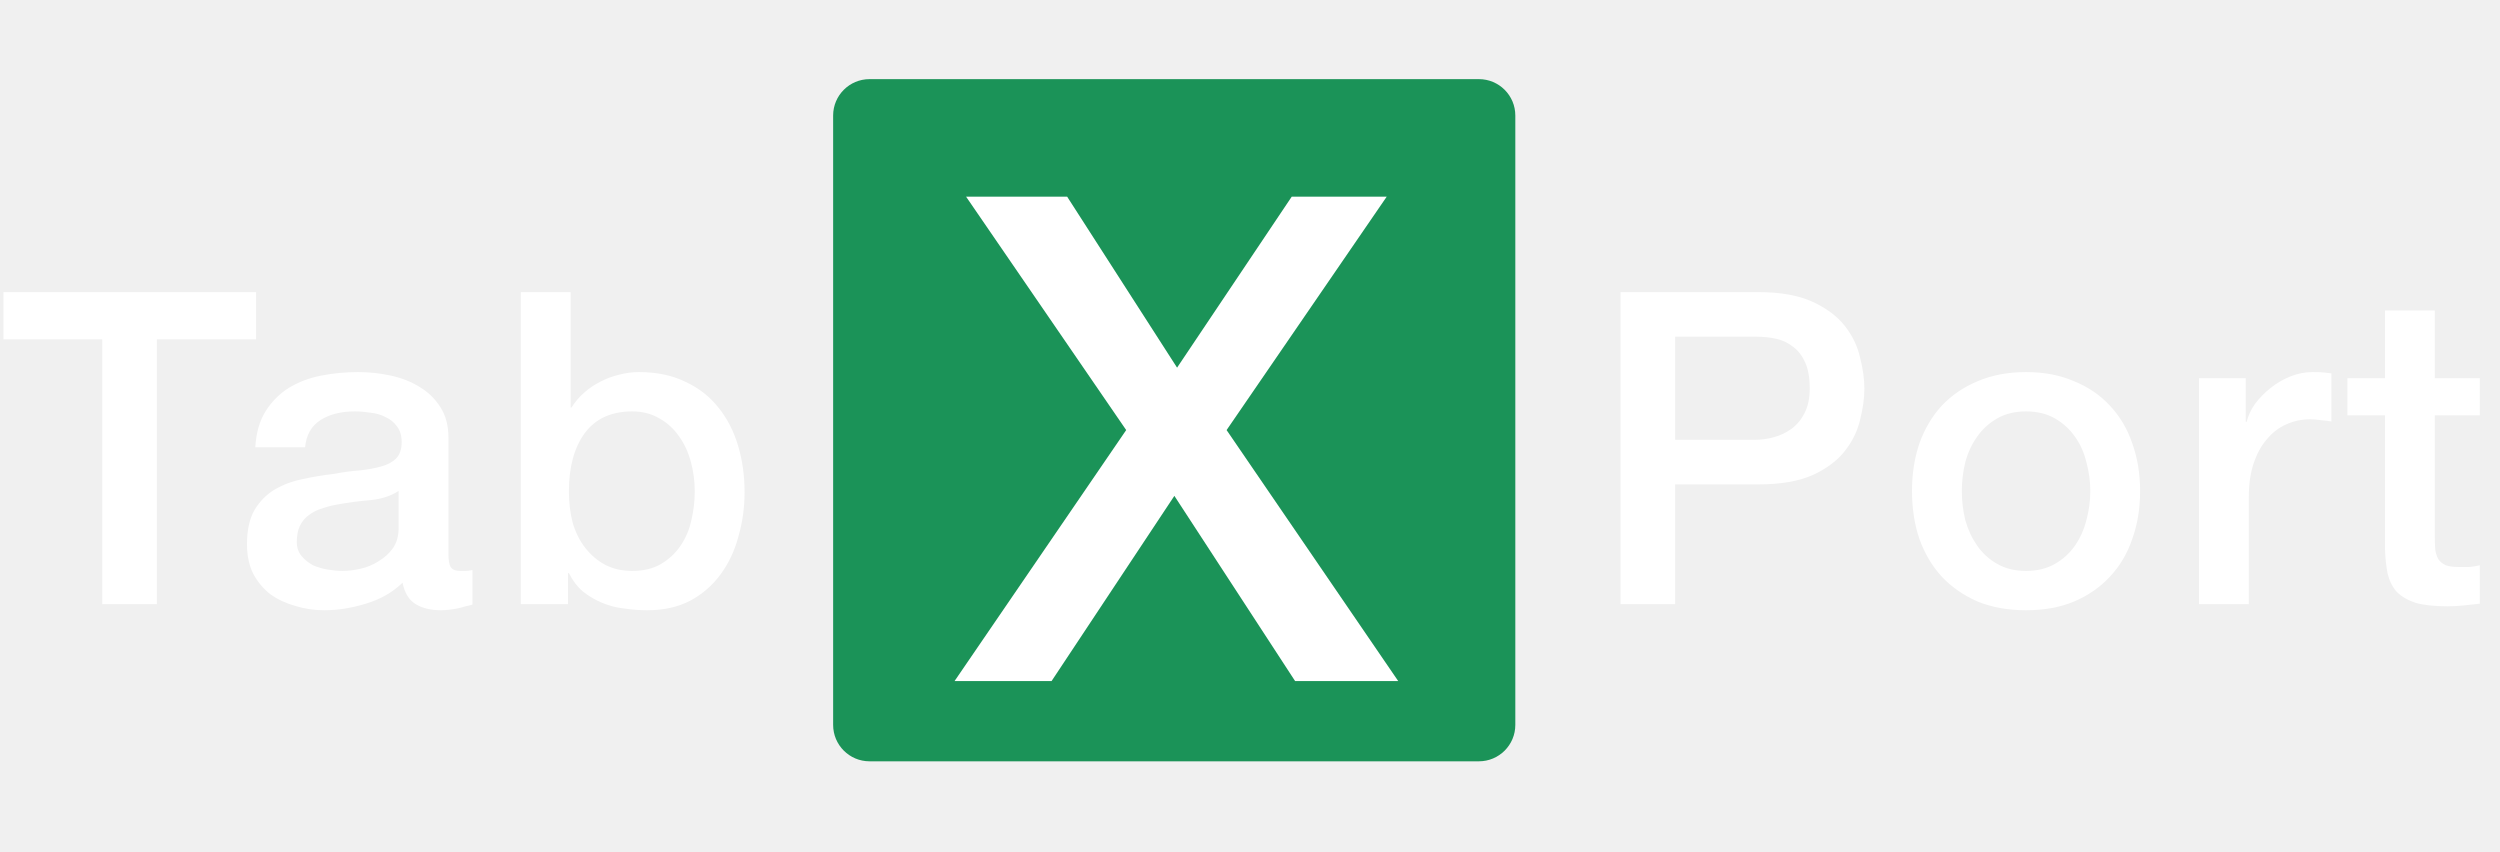
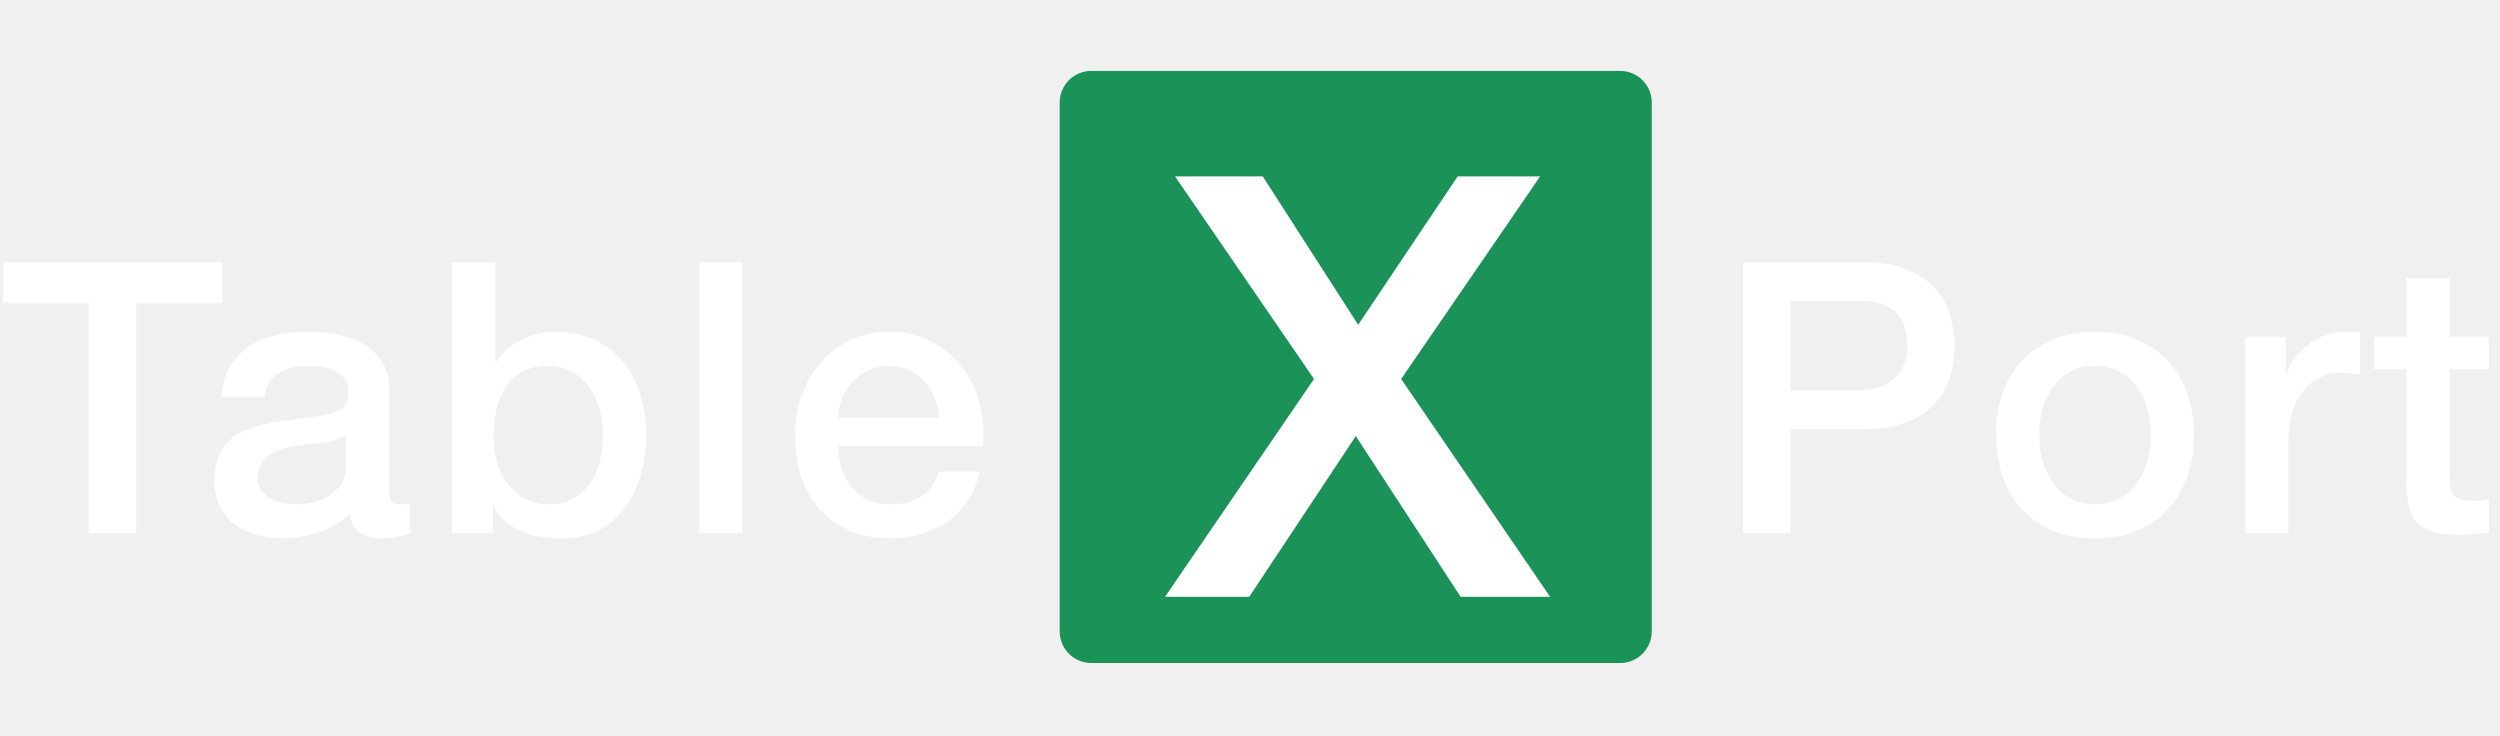
- <svg xmlns="http://www.w3.org/2000/svg" width="141" height="48" viewBox="0 0 141 48" fill="none">
-   <path d="M0.197 16.475H14.443V19.137H8.848V34.073H5.767V19.137H0.197V16.475ZM25.292 31.238C25.292 31.583 25.333 31.83 25.415 31.978C25.514 32.126 25.694 32.2 25.957 32.2C26.039 32.2 26.138 32.2 26.253 32.2C26.368 32.2 26.499 32.183 26.647 32.15V34.097C26.549 34.13 26.417 34.163 26.253 34.196C26.105 34.245 25.949 34.286 25.785 34.319C25.62 34.352 25.456 34.377 25.292 34.393C25.127 34.41 24.988 34.418 24.873 34.418C24.298 34.418 23.821 34.303 23.443 34.073C23.065 33.843 22.819 33.44 22.704 32.865C22.145 33.407 21.455 33.802 20.633 34.048C19.828 34.295 19.048 34.418 18.292 34.418C17.717 34.418 17.166 34.336 16.641 34.171C16.115 34.023 15.647 33.802 15.236 33.506C14.841 33.194 14.521 32.808 14.275 32.347C14.044 31.871 13.93 31.32 13.93 30.696C13.93 29.907 14.069 29.267 14.348 28.774C14.644 28.281 15.022 27.895 15.482 27.615C15.959 27.336 16.485 27.139 17.06 27.024C17.651 26.892 18.243 26.794 18.834 26.728C19.344 26.629 19.828 26.564 20.288 26.531C20.748 26.482 21.151 26.408 21.496 26.309C21.858 26.21 22.137 26.062 22.334 25.865C22.548 25.652 22.654 25.34 22.654 24.929C22.654 24.567 22.564 24.271 22.383 24.041C22.219 23.811 22.005 23.639 21.742 23.524C21.496 23.392 21.217 23.31 20.905 23.277C20.592 23.228 20.297 23.203 20.017 23.203C19.229 23.203 18.579 23.368 18.07 23.696C17.561 24.025 17.273 24.534 17.207 25.224H14.398C14.447 24.403 14.644 23.721 14.989 23.179C15.334 22.637 15.77 22.201 16.296 21.873C16.838 21.544 17.446 21.314 18.119 21.183C18.793 21.051 19.483 20.985 20.19 20.985C20.814 20.985 21.43 21.051 22.038 21.183C22.646 21.314 23.189 21.527 23.665 21.823C24.158 22.119 24.552 22.505 24.848 22.982C25.144 23.442 25.292 24.009 25.292 24.682V31.238ZM22.482 27.689C22.055 27.969 21.529 28.141 20.905 28.207C20.28 28.256 19.656 28.338 19.031 28.453C18.736 28.503 18.448 28.576 18.169 28.675C17.889 28.757 17.643 28.881 17.429 29.045C17.216 29.193 17.043 29.398 16.912 29.661C16.797 29.907 16.739 30.211 16.739 30.573C16.739 30.885 16.83 31.148 17.01 31.362C17.191 31.575 17.405 31.748 17.651 31.879C17.914 31.994 18.193 32.076 18.489 32.126C18.801 32.175 19.081 32.2 19.327 32.2C19.639 32.2 19.976 32.158 20.338 32.076C20.699 31.994 21.036 31.855 21.348 31.657C21.677 31.46 21.948 31.214 22.162 30.918C22.375 30.606 22.482 30.228 22.482 29.784V27.689ZM29.375 16.475H32.184V22.982H32.234C32.431 22.669 32.669 22.39 32.949 22.144C33.228 21.897 33.532 21.692 33.861 21.527C34.206 21.347 34.559 21.215 34.92 21.133C35.298 21.035 35.668 20.985 36.029 20.985C37.032 20.985 37.903 21.166 38.642 21.527C39.398 21.873 40.022 22.357 40.515 22.982C41.008 23.59 41.378 24.304 41.624 25.126C41.871 25.948 41.994 26.827 41.994 27.763C41.994 28.618 41.879 29.447 41.649 30.253C41.435 31.058 41.099 31.772 40.638 32.397C40.195 33.005 39.628 33.498 38.938 33.876C38.248 34.237 37.434 34.418 36.498 34.418C36.071 34.418 35.635 34.385 35.191 34.319C34.764 34.27 34.353 34.163 33.959 33.999C33.565 33.834 33.203 33.621 32.875 33.358C32.562 33.095 32.3 32.75 32.086 32.323H32.037V34.073H29.375V16.475ZM39.184 27.714C39.184 27.139 39.11 26.58 38.962 26.038C38.815 25.496 38.593 25.019 38.297 24.608C38.001 24.181 37.632 23.844 37.188 23.598C36.744 23.335 36.235 23.203 35.66 23.203C34.477 23.203 33.581 23.614 32.973 24.436C32.382 25.257 32.086 26.35 32.086 27.714C32.086 28.355 32.16 28.954 32.308 29.513C32.472 30.055 32.71 30.524 33.023 30.918C33.335 31.312 33.704 31.625 34.132 31.855C34.575 32.085 35.085 32.2 35.66 32.2C36.3 32.2 36.843 32.068 37.286 31.805C37.73 31.542 38.092 31.206 38.371 30.795C38.667 30.367 38.872 29.891 38.987 29.365C39.118 28.823 39.184 28.273 39.184 27.714Z" fill="white" />
-   <path d="M91.398 16.475H99.161C100.41 16.475 101.429 16.656 102.218 17.017C103.006 17.379 103.614 17.831 104.041 18.373C104.469 18.915 104.756 19.506 104.904 20.147C105.068 20.788 105.151 21.38 105.151 21.922C105.151 22.464 105.068 23.056 104.904 23.696C104.756 24.321 104.469 24.904 104.041 25.446C103.614 25.989 103.006 26.441 102.218 26.802C101.429 27.147 100.41 27.32 99.161 27.32H94.478V34.073H91.398V16.475ZM94.478 24.805H98.989C99.334 24.805 99.687 24.756 100.049 24.658C100.41 24.559 100.739 24.403 101.034 24.189C101.347 23.959 101.593 23.664 101.774 23.302C101.971 22.924 102.07 22.456 102.07 21.897C102.07 21.322 101.987 20.846 101.823 20.468C101.659 20.09 101.437 19.794 101.158 19.58C100.878 19.35 100.558 19.194 100.196 19.112C99.835 19.03 99.449 18.989 99.038 18.989H94.478V24.805ZM114.27 34.418C113.251 34.418 112.339 34.254 111.534 33.925C110.745 33.58 110.071 33.111 109.513 32.52C108.971 31.928 108.552 31.222 108.256 30.4C107.976 29.579 107.837 28.675 107.837 27.689C107.837 26.72 107.976 25.824 108.256 25.003C108.552 24.181 108.971 23.475 109.513 22.883C110.071 22.292 110.745 21.831 111.534 21.503C112.339 21.158 113.251 20.985 114.27 20.985C115.288 20.985 116.192 21.158 116.981 21.503C117.786 21.831 118.46 22.292 119.002 22.883C119.56 23.475 119.979 24.181 120.259 25.003C120.555 25.824 120.702 26.72 120.702 27.689C120.702 28.675 120.555 29.579 120.259 30.4C119.979 31.222 119.56 31.928 119.002 32.52C118.46 33.111 117.786 33.58 116.981 33.925C116.192 34.254 115.288 34.418 114.27 34.418ZM114.27 32.2C114.894 32.2 115.436 32.068 115.896 31.805C116.356 31.542 116.734 31.197 117.03 30.77C117.326 30.343 117.539 29.866 117.671 29.341C117.819 28.798 117.893 28.248 117.893 27.689C117.893 27.147 117.819 26.605 117.671 26.062C117.539 25.52 117.326 25.044 117.03 24.633C116.734 24.206 116.356 23.861 115.896 23.598C115.436 23.335 114.894 23.203 114.27 23.203C113.645 23.203 113.103 23.335 112.643 23.598C112.183 23.861 111.805 24.206 111.509 24.633C111.213 25.044 110.992 25.52 110.844 26.062C110.712 26.605 110.647 27.147 110.647 27.689C110.647 28.248 110.712 28.798 110.844 29.341C110.992 29.866 111.213 30.343 111.509 30.77C111.805 31.197 112.183 31.542 112.643 31.805C113.103 32.068 113.645 32.2 114.27 32.2ZM124.024 21.33H126.661V23.795H126.711C126.793 23.45 126.949 23.113 127.179 22.785C127.425 22.456 127.713 22.16 128.042 21.897C128.387 21.618 128.765 21.396 129.175 21.232C129.586 21.067 130.005 20.985 130.432 20.985C130.761 20.985 130.983 20.994 131.098 21.01C131.229 21.026 131.361 21.043 131.492 21.059V23.77C131.295 23.738 131.09 23.713 130.876 23.696C130.679 23.664 130.482 23.647 130.284 23.647C129.808 23.647 129.356 23.746 128.929 23.943C128.518 24.124 128.157 24.403 127.844 24.781C127.532 25.142 127.286 25.594 127.105 26.137C126.924 26.679 126.834 27.303 126.834 28.01V34.073H124.024V21.33ZM132.393 21.33H134.513V17.51H137.323V21.33H139.861V23.425H137.323V30.228C137.323 30.524 137.331 30.778 137.347 30.992C137.38 31.206 137.438 31.386 137.52 31.534C137.618 31.682 137.758 31.797 137.939 31.879C138.12 31.945 138.366 31.978 138.678 31.978C138.875 31.978 139.073 31.978 139.27 31.978C139.467 31.961 139.664 31.928 139.861 31.879V34.048C139.549 34.081 139.245 34.114 138.949 34.147C138.654 34.18 138.35 34.196 138.037 34.196C137.298 34.196 136.698 34.13 136.238 33.999C135.795 33.851 135.441 33.645 135.178 33.383C134.932 33.103 134.759 32.758 134.661 32.347C134.579 31.937 134.529 31.468 134.513 30.943V23.425H132.393V21.33Z" fill="white" />
-   <rect x="46.989" y="4.463" width="38.475" height="38.475" rx="2.054" fill="#1B9358" />
-   <path d="M54.487 11.093H60.188L66.387 20.736L72.853 11.093H78.21L69.18 24.256L78.86 38.413H73.044L66.234 27.967L59.308 38.413H53.836L63.517 24.256L54.487 11.093Z" fill="white" />
+ <svg xmlns="http://www.w3.org/2000/svg" width="153" height="45" viewBox="0 0 153 45" fill="none">
+   <path d="M0.186 16.049H13.602V18.556H8.333V32.623H5.432V18.556H0.186V16.049ZM23.82 29.954C23.82 30.279 23.858 30.511 23.936 30.65C24.029 30.789 24.199 30.859 24.446 30.859C24.524 30.859 24.617 30.859 24.725 30.859C24.833 30.859 24.957 30.843 25.096 30.812V32.646C25.003 32.677 24.88 32.708 24.725 32.739C24.586 32.785 24.439 32.824 24.284 32.855C24.129 32.886 23.974 32.909 23.82 32.925C23.665 32.94 23.533 32.948 23.425 32.948C22.884 32.948 22.435 32.84 22.079 32.623C21.723 32.406 21.491 32.027 21.382 31.486C20.856 31.996 20.206 32.368 19.433 32.6C18.674 32.832 17.939 32.948 17.227 32.948C16.686 32.948 16.167 32.871 15.672 32.716C15.177 32.577 14.736 32.368 14.349 32.089C13.978 31.795 13.676 31.431 13.444 30.998C13.227 30.549 13.119 30.031 13.119 29.443C13.119 28.7 13.25 28.097 13.513 27.632C13.792 27.168 14.148 26.805 14.581 26.541C15.03 26.278 15.525 26.093 16.067 25.984C16.624 25.86 17.181 25.768 17.738 25.706C18.218 25.613 18.674 25.551 19.108 25.52C19.541 25.474 19.92 25.404 20.245 25.311C20.585 25.218 20.849 25.079 21.034 24.893C21.235 24.692 21.336 24.398 21.336 24.011C21.336 23.671 21.251 23.392 21.081 23.176C20.926 22.959 20.725 22.797 20.477 22.688C20.245 22.564 19.982 22.487 19.688 22.456C19.394 22.41 19.115 22.386 18.852 22.386C18.109 22.386 17.498 22.541 17.018 22.851C16.539 23.16 16.268 23.64 16.206 24.29H13.56C13.606 23.516 13.792 22.874 14.117 22.363C14.442 21.852 14.852 21.442 15.347 21.133C15.858 20.823 16.43 20.607 17.065 20.483C17.699 20.359 18.349 20.297 19.015 20.297C19.603 20.297 20.183 20.359 20.756 20.483C21.328 20.607 21.839 20.808 22.288 21.087C22.752 21.365 23.123 21.729 23.402 22.177C23.68 22.611 23.82 23.145 23.82 23.779V29.954ZM21.174 26.611C20.771 26.874 20.276 27.037 19.688 27.099C19.1 27.145 18.512 27.222 17.924 27.331C17.645 27.377 17.374 27.447 17.111 27.54C16.848 27.617 16.616 27.733 16.415 27.888C16.214 28.027 16.051 28.22 15.928 28.468C15.819 28.7 15.765 28.986 15.765 29.327C15.765 29.621 15.85 29.869 16.02 30.07C16.191 30.271 16.392 30.433 16.624 30.557C16.872 30.666 17.134 30.743 17.413 30.789C17.707 30.836 17.97 30.859 18.202 30.859C18.496 30.859 18.814 30.82 19.154 30.743C19.494 30.666 19.812 30.534 20.106 30.348C20.415 30.163 20.671 29.93 20.872 29.652C21.073 29.358 21.174 29.002 21.174 28.584V26.611ZM27.665 16.049H30.311V22.177H30.358C30.544 21.884 30.768 21.62 31.031 21.388C31.294 21.156 31.58 20.963 31.89 20.808C32.215 20.638 32.547 20.514 32.888 20.437C33.244 20.344 33.592 20.297 33.932 20.297C34.876 20.297 35.697 20.468 36.393 20.808C37.105 21.133 37.693 21.589 38.157 22.177C38.621 22.75 38.97 23.423 39.202 24.197C39.434 24.971 39.55 25.799 39.55 26.681C39.55 27.485 39.441 28.267 39.225 29.025C39.024 29.783 38.706 30.457 38.273 31.045C37.855 31.617 37.322 32.081 36.672 32.437C36.022 32.778 35.256 32.948 34.373 32.948C33.971 32.948 33.561 32.917 33.143 32.855C32.741 32.809 32.354 32.708 31.983 32.553C31.611 32.399 31.271 32.197 30.961 31.95C30.667 31.702 30.42 31.377 30.218 30.975H30.172V32.623H27.665V16.049ZM36.904 26.634C36.904 26.093 36.834 25.567 36.695 25.056C36.556 24.545 36.347 24.096 36.068 23.709C35.789 23.307 35.441 22.99 35.023 22.758C34.606 22.51 34.126 22.386 33.584 22.386C32.47 22.386 31.627 22.773 31.054 23.547C30.497 24.321 30.218 25.35 30.218 26.634C30.218 27.238 30.288 27.803 30.427 28.329C30.582 28.839 30.806 29.28 31.101 29.652C31.395 30.023 31.743 30.317 32.145 30.534C32.563 30.751 33.043 30.859 33.584 30.859C34.188 30.859 34.699 30.735 35.116 30.488C35.534 30.24 35.875 29.923 36.138 29.536C36.416 29.134 36.61 28.685 36.718 28.189C36.842 27.679 36.904 27.16 36.904 26.634ZM42.784 16.049H45.43V32.623H42.784V16.049ZM57.482 25.567C57.451 25.149 57.358 24.746 57.204 24.359C57.065 23.973 56.863 23.64 56.6 23.361C56.353 23.067 56.043 22.835 55.672 22.665C55.316 22.479 54.913 22.386 54.465 22.386C54.001 22.386 53.575 22.471 53.188 22.642C52.817 22.797 52.492 23.021 52.213 23.315C51.95 23.593 51.733 23.926 51.563 24.313C51.408 24.7 51.323 25.118 51.308 25.567H57.482ZM51.308 27.307C51.308 27.772 51.37 28.22 51.493 28.654C51.633 29.087 51.834 29.466 52.097 29.791C52.36 30.116 52.693 30.379 53.095 30.58C53.498 30.766 53.977 30.859 54.534 30.859C55.308 30.859 55.927 30.696 56.391 30.371C56.871 30.031 57.227 29.528 57.459 28.863H59.966C59.827 29.513 59.587 30.093 59.246 30.604C58.906 31.114 58.496 31.547 58.016 31.904C57.536 32.244 56.995 32.499 56.391 32.669C55.803 32.855 55.184 32.948 54.534 32.948C53.59 32.948 52.755 32.793 52.027 32.484C51.3 32.174 50.681 31.741 50.17 31.184C49.675 30.627 49.296 29.961 49.033 29.188C48.785 28.414 48.662 27.563 48.662 26.634C48.662 25.783 48.793 24.978 49.056 24.22C49.335 23.446 49.722 22.773 50.217 22.201C50.727 21.613 51.339 21.148 52.051 20.808C52.763 20.468 53.567 20.297 54.465 20.297C55.409 20.297 56.252 20.498 56.995 20.901C57.753 21.288 58.38 21.806 58.875 22.456C59.37 23.106 59.726 23.857 59.943 24.708C60.175 25.543 60.237 26.41 60.129 27.307H51.308Z" fill="white" />
+   <path d="M106.675 16.049H113.987C115.163 16.049 116.123 16.22 116.865 16.56C117.608 16.901 118.181 17.326 118.583 17.837C118.986 18.347 119.256 18.904 119.396 19.508C119.55 20.112 119.628 20.669 119.628 21.179C119.628 21.69 119.55 22.247 119.396 22.851C119.256 23.439 118.986 23.988 118.583 24.499C118.181 25.009 117.608 25.435 116.865 25.775C116.123 26.1 115.163 26.263 113.987 26.263H109.577V32.623H106.675V16.049ZM109.577 23.895H113.825C114.15 23.895 114.482 23.849 114.823 23.756C115.163 23.663 115.473 23.516 115.751 23.315C116.045 23.098 116.277 22.82 116.448 22.479C116.633 22.123 116.726 21.682 116.726 21.156C116.726 20.614 116.649 20.166 116.494 19.81C116.339 19.454 116.13 19.175 115.867 18.974C115.604 18.758 115.303 18.61 114.962 18.533C114.622 18.456 114.258 18.417 113.871 18.417H109.577V23.895ZM128.216 32.948C127.257 32.948 126.398 32.793 125.64 32.484C124.897 32.159 124.262 31.718 123.736 31.161C123.225 30.604 122.831 29.938 122.552 29.164C122.289 28.391 122.158 27.54 122.158 26.611C122.158 25.698 122.289 24.855 122.552 24.081C122.831 23.307 123.225 22.642 123.736 22.085C124.262 21.527 124.897 21.094 125.64 20.785C126.398 20.46 127.257 20.297 128.216 20.297C129.176 20.297 130.027 20.46 130.77 20.785C131.528 21.094 132.162 21.527 132.673 22.085C133.199 22.642 133.594 23.307 133.857 24.081C134.135 24.855 134.275 25.698 134.275 26.611C134.275 27.54 134.135 28.391 133.857 29.164C133.594 29.938 133.199 30.604 132.673 31.161C132.162 31.718 131.528 32.159 130.77 32.484C130.027 32.793 129.176 32.948 128.216 32.948ZM128.216 30.859C128.804 30.859 129.315 30.735 129.748 30.488C130.181 30.24 130.537 29.915 130.816 29.513C131.094 29.11 131.296 28.662 131.419 28.166C131.559 27.656 131.628 27.137 131.628 26.611C131.628 26.1 131.559 25.59 131.419 25.079C131.296 24.568 131.094 24.12 130.816 23.733C130.537 23.33 130.181 23.005 129.748 22.758C129.315 22.51 128.804 22.386 128.216 22.386C127.628 22.386 127.117 22.51 126.684 22.758C126.251 23.005 125.895 23.33 125.616 23.733C125.338 24.12 125.129 24.568 124.99 25.079C124.866 25.59 124.804 26.1 124.804 26.611C124.804 27.137 124.866 27.656 124.99 28.166C125.129 28.662 125.338 29.11 125.616 29.513C125.895 29.915 126.251 30.24 126.684 30.488C127.117 30.735 127.628 30.859 128.216 30.859ZM137.403 20.622H139.887V22.944H139.933C140.011 22.619 140.158 22.301 140.374 21.992C140.606 21.682 140.877 21.404 141.187 21.156C141.512 20.893 141.868 20.684 142.254 20.529C142.641 20.375 143.036 20.297 143.438 20.297C143.748 20.297 143.957 20.305 144.065 20.32C144.189 20.336 144.313 20.351 144.436 20.367V22.92C144.251 22.889 144.057 22.866 143.856 22.851C143.67 22.82 143.485 22.804 143.299 22.804C142.85 22.804 142.425 22.897 142.022 23.083C141.635 23.253 141.295 23.516 141.001 23.872C140.707 24.212 140.475 24.638 140.305 25.149C140.134 25.659 140.049 26.247 140.049 26.913V32.623H137.403V20.622ZM145.285 20.622H147.281V17.024H149.928V20.622H152.318V22.595H149.928V29.002C149.928 29.28 149.935 29.52 149.951 29.721C149.982 29.923 150.036 30.093 150.113 30.232C150.206 30.371 150.338 30.48 150.508 30.557C150.678 30.619 150.91 30.65 151.204 30.65C151.39 30.65 151.576 30.65 151.761 30.65C151.947 30.634 152.133 30.604 152.318 30.557V32.6C152.024 32.631 151.738 32.662 151.46 32.693C151.181 32.724 150.895 32.739 150.601 32.739C149.904 32.739 149.339 32.677 148.906 32.553C148.488 32.414 148.156 32.221 147.908 31.973C147.676 31.71 147.513 31.385 147.421 30.998C147.343 30.611 147.297 30.17 147.281 29.675V22.595H145.285V20.622Z" fill="white" />
+   <rect x="64.852" y="4.34" width="36.236" height="36.236" rx="1.934" fill="#1B9358" />
+   <path d="M71.913 10.796H77.282L83.12 19.877L89.21 10.796H94.255L85.751 23.193L94.868 36.526H89.39L82.976 26.688L76.453 36.526H71.3L80.417 23.193L71.913 10.796Z" fill="white" />
</svg>
